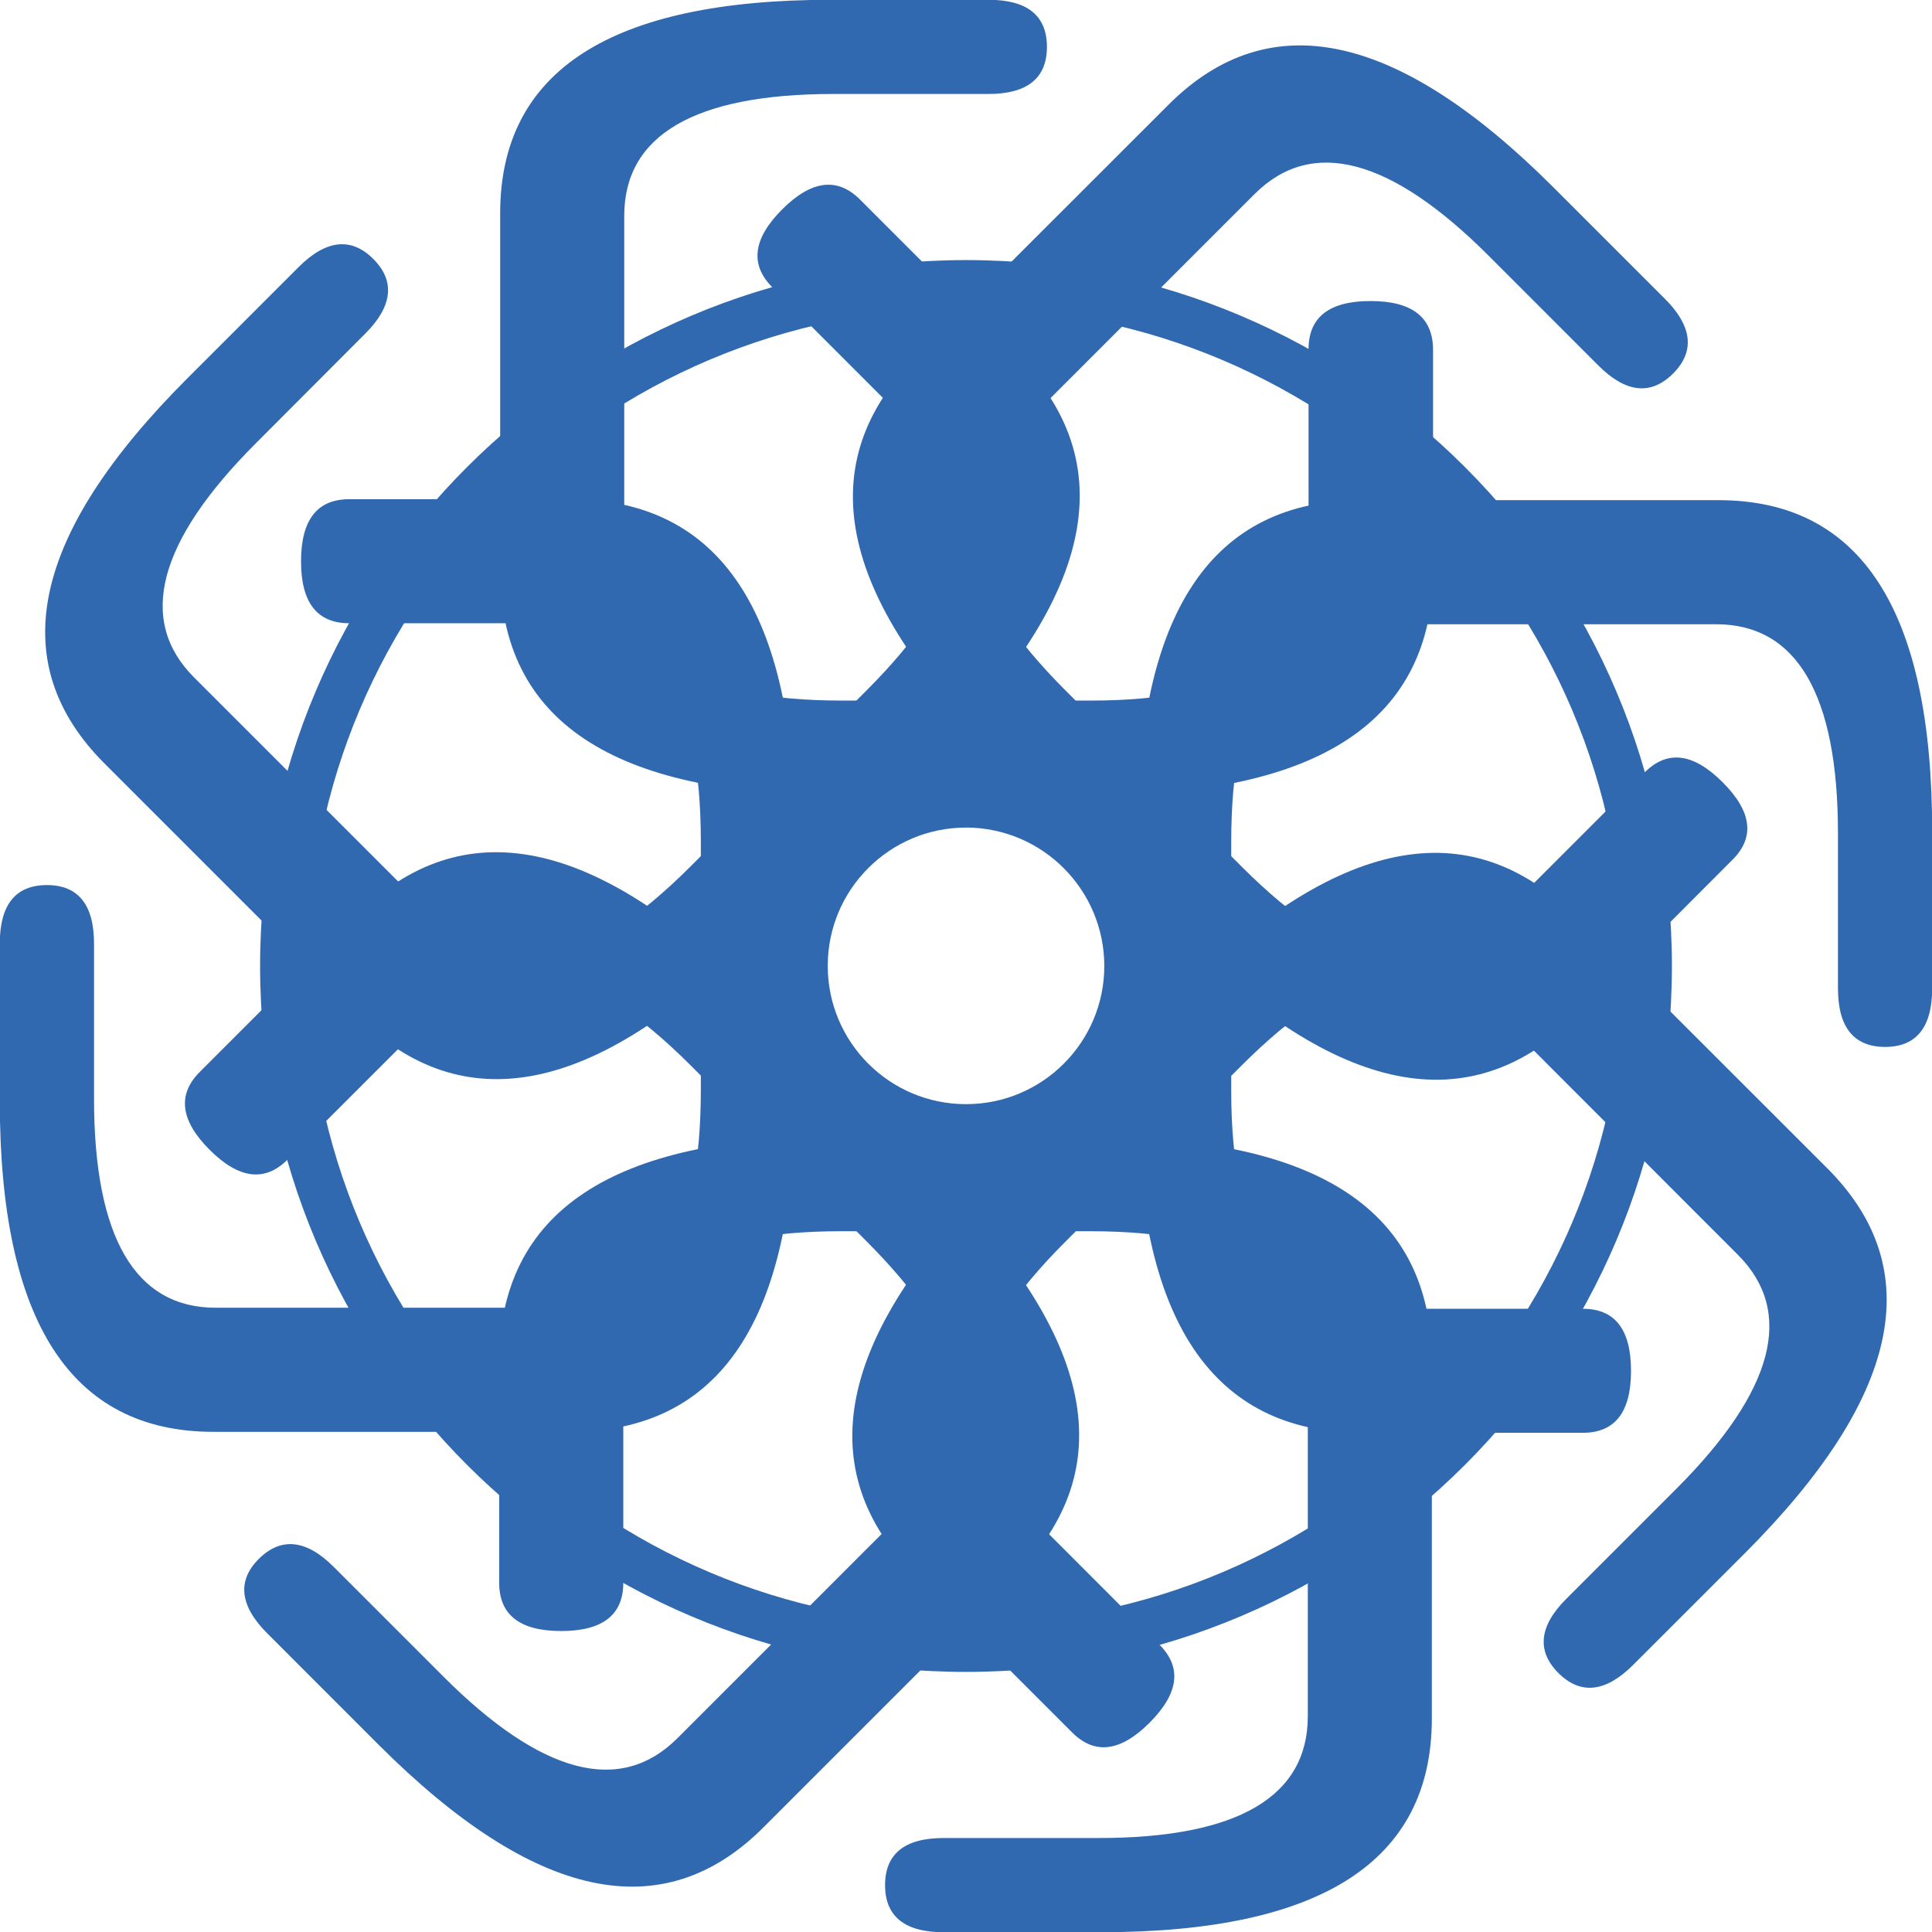
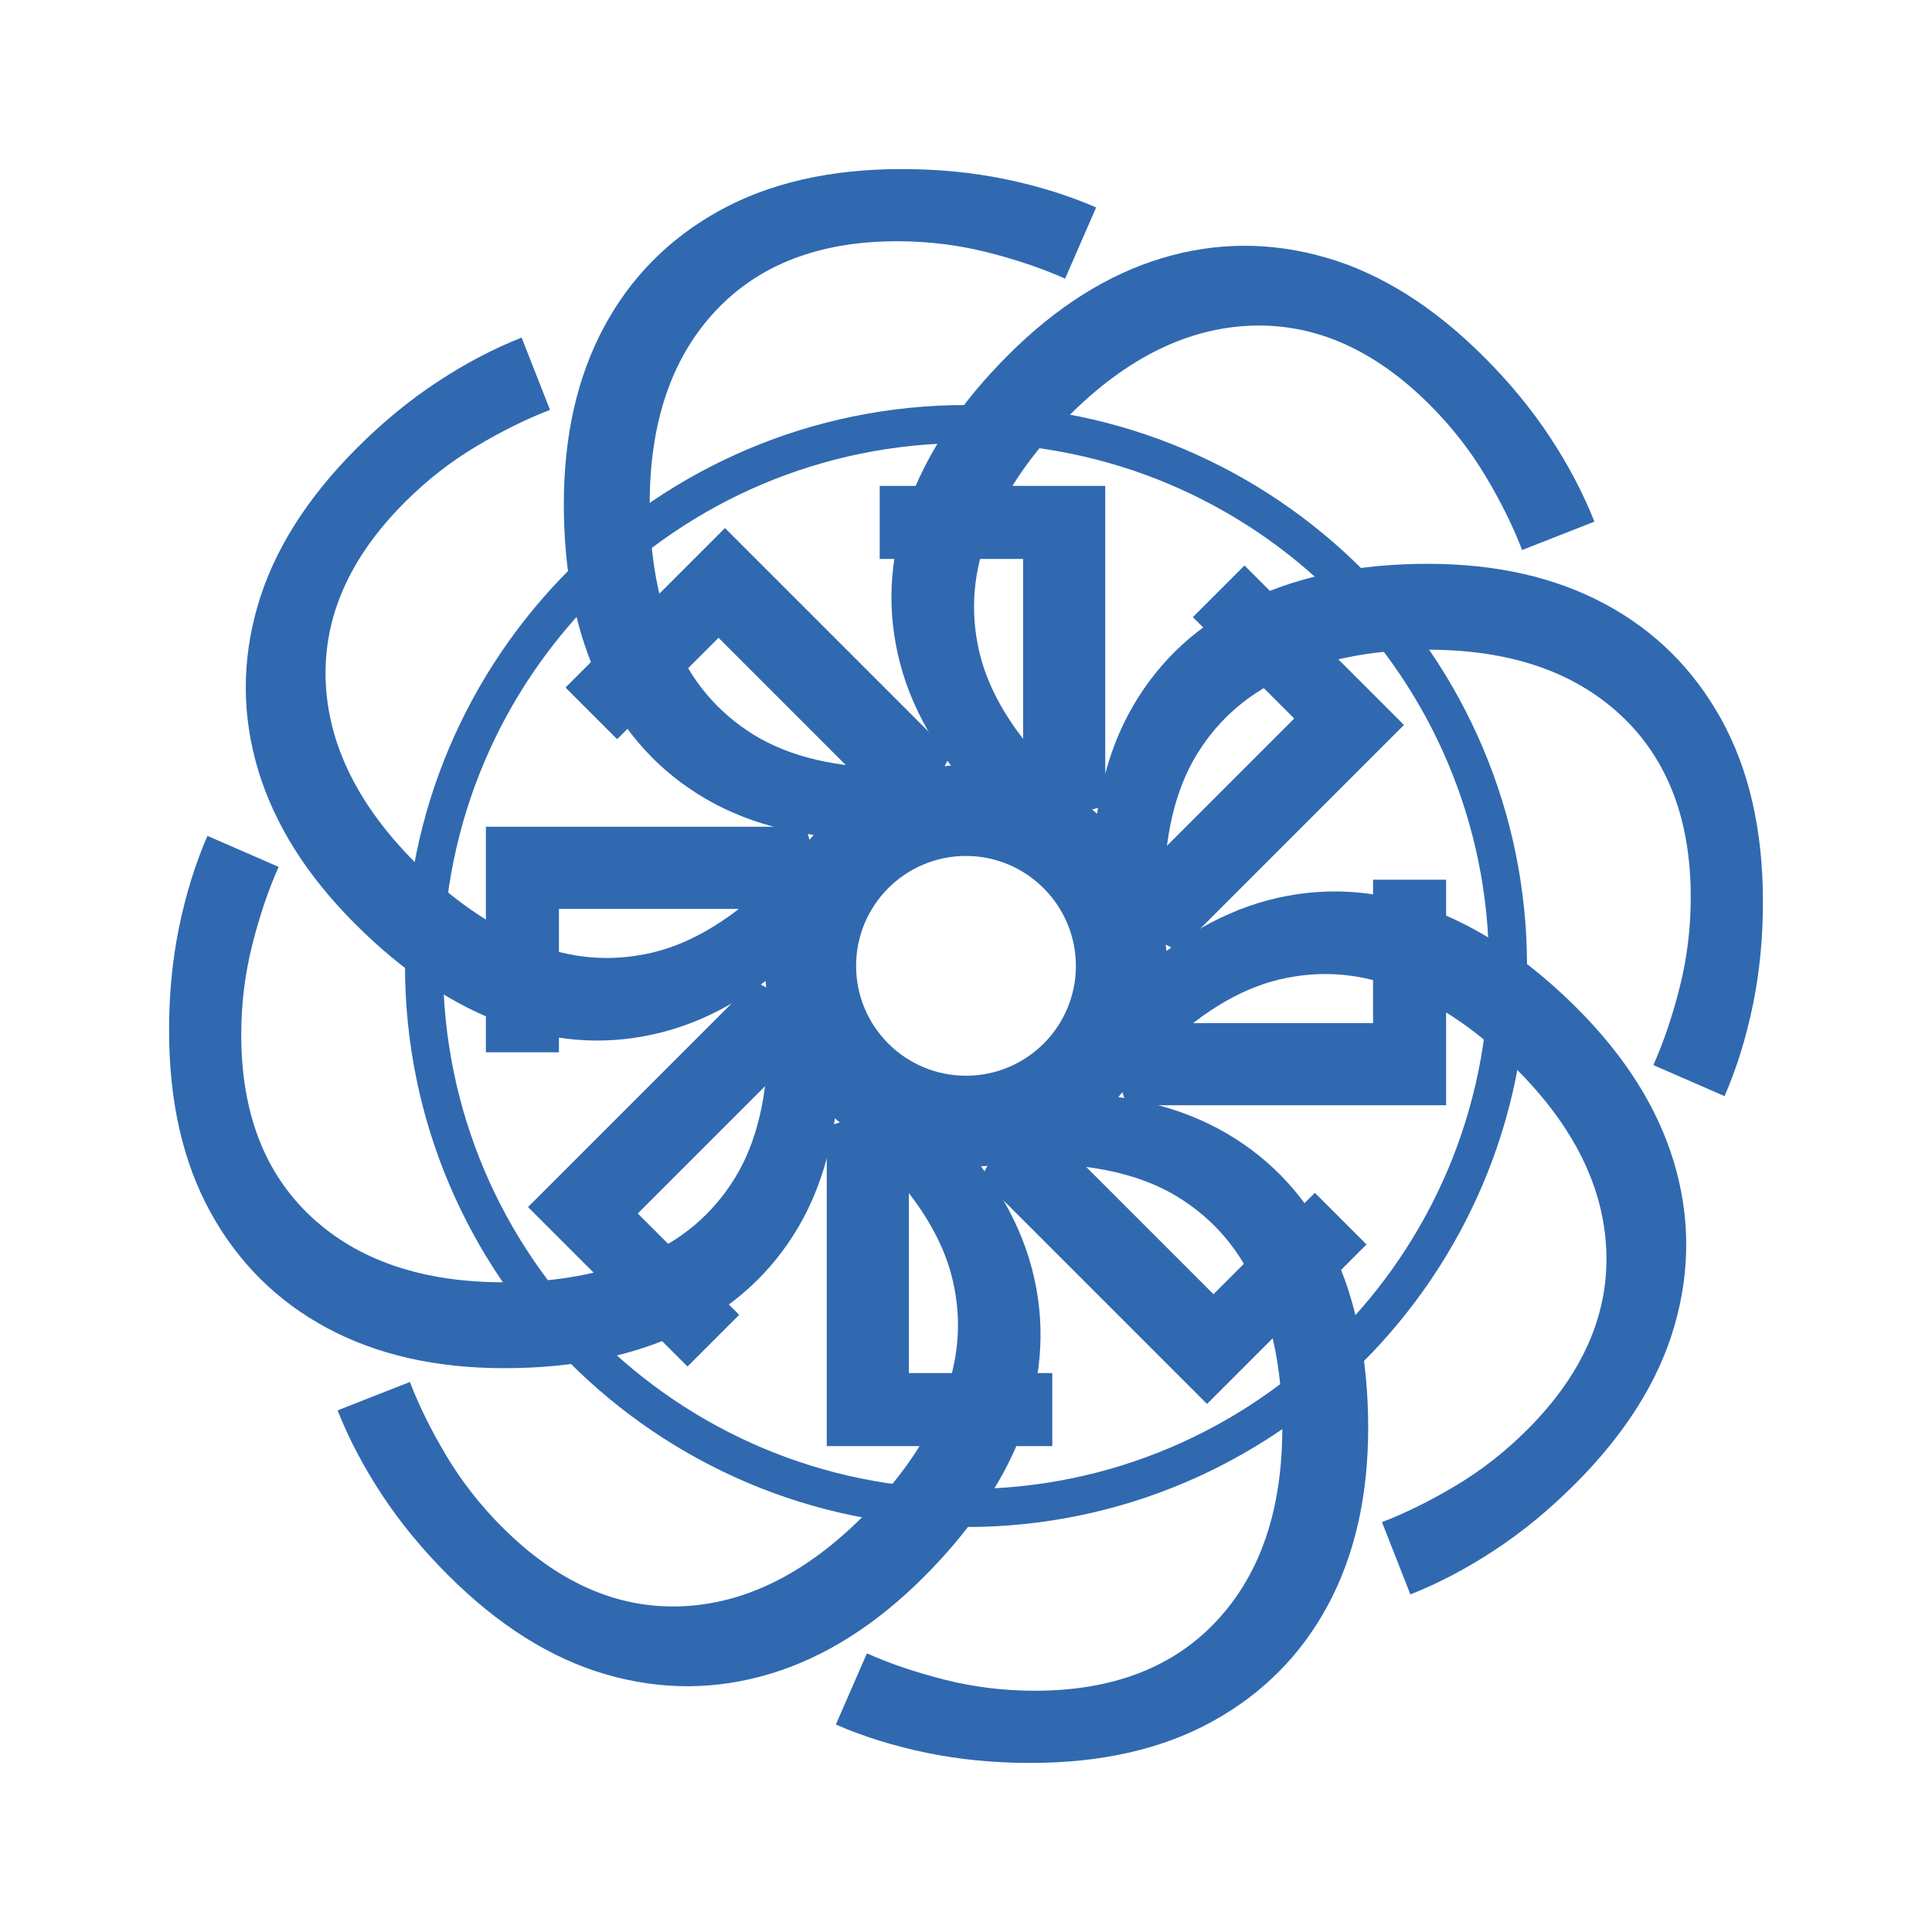
- <svg xmlns="http://www.w3.org/2000/svg" id="logo" viewBox="0 0 363.25 363.25">
+ <svg xmlns="http://www.w3.org/2000/svg" viewBox="0 0 457.08 457.08">
  <defs>
-     <style>
-       .cls-1 {
-         fill: #3069b0;
-       }
-     </style>
+     <style>.cls-1{font-size:216px;font-family:NeuropolXRg-Regular, Neuropol X;}.cls-1,.cls-2{fill:#3069b0;}</style>
  </defs>
-   <g>
-     <g>
-       <path class="cls-1" d="M321.94,453.09c42.12,0,63.28,14,63.28,42.34v67q0,40.18-62.2,40.18h-29.6c-7.34,0-11-3-11-8.86s3.67-8.85,11-8.85h29.16c26.14,0,39.32-7.78,39.32-22.9V496.08c0-16.85-13.4-25.27-41-25.27H274.2c-27.22,0-41,8.42-41,25.27V536.9q0,9.08-11.67,9.08t-11.66-9.08V495.43c0-28.3,21.38-42.34,63.29-42.34Z" transform="translate(-116.01 -239.32)" />
-       <path class="cls-1" d="M292.09,460.86c29.78,29.78,34.82,54.68,14.81,74.69L259.55,582.9q-28.41,28.4-72.4-15.58l-20.92-20.93c-5.19-5.19-5.65-9.93-1.53-14s8.86-3.67,14.05,1.53l20.62,20.62c18.48,18.48,33.3,22.3,44,11.6L290,519.51c11.91-11.91,8.4-27.34-11.15-46.89l-33-33c-19.25-19.25-35-23.07-46.89-11.15l-28.87,28.86q-6.42,6.42-14.67-1.83t-1.83-14.66l29.33-29.33c20-20,45.06-14.81,74.69,14.82Z" transform="translate(-116.01 -239.32)" />
-       <path class="cls-1" d="M265.49,445.24c0,42.12-14,63.29-42.34,63.29h-67q-40.17,0-40.18-62.21V416.73c0-7.35,3-11,8.86-11s8.86,3.67,8.86,11v29.16c0,26.14,7.77,39.31,22.89,39.31H222.5c16.85,0,25.28-13.39,25.28-41V397.5c0-27.21-8.43-41-25.28-41H181.68q-9.08,0-9.07-11.66t9.07-11.66h41.47c28.3,0,42.34,21.38,42.34,63.28Z" transform="translate(-116.01 -239.32)" />
-       <path class="cls-1" d="M257.72,415.39C227.94,445.18,203,450.22,183,430.21l-47.35-47.35q-28.41-28.41,15.58-72.4l20.92-20.92c5.19-5.2,9.93-5.65,14.05-1.53s3.67,8.86-1.53,14.05L164.1,322.68c-18.48,18.48-22.3,33.3-11.61,44l46.58,46.58c11.92,11.92,27.34,8.4,46.89-11.15l33-33c19.24-19.24,23.06-35,11.14-46.89l-28.86-28.87q-6.42-6.41,1.83-14.66t14.66-1.83l29.33,29.33c20,20,14.81,45.05-14.82,74.68Z" transform="translate(-116.01 -239.32)" />
-       <path class="cls-1" d="M273.34,388.8c-42.12,0-63.29-14-63.29-42.34v-67q0-40.18,62.21-40.18h29.59c7.35,0,11,3,11,8.86s-3.67,8.85-11,8.85H272.69c-26.13,0-39.31,7.78-39.31,22.9v65.88c0,16.85,13.39,25.27,41,25.27h46.66c27.21,0,41-8.42,41-25.27V305q0-9.08,11.66-9.08T385.45,305v41.47c0,28.3-21.39,42.34-63.29,42.34Z" transform="translate(-116.01 -239.32)" />
-       <path class="cls-1" d="M303.19,381c-29.78-29.78-34.82-54.68-14.81-74.69L335.72,259q28.41-28.4,72.4,15.58l20.93,20.93c5.19,5.19,5.65,9.93,1.52,14.05s-8.86,3.67-14.05-1.53L395.9,287.4c-18.48-18.48-33.29-22.3-44-11.6l-46.58,46.58c-11.91,11.91-8.4,27.34,11.15,46.89l33,33c19.25,19.25,35,23.06,46.89,11.15l28.87-28.87q6.4-6.41,14.66,1.84T441.72,401L412.4,430.37c-20,20-45.06,14.81-74.69-14.82Z" transform="translate(-116.01 -239.32)" />
-       <path class="cls-1" d="M329.79,396.65c0-42.12,14-63.29,42.33-63.29h67q40.17,0,40.17,62.21v29.59c0,7.34-3,11-8.85,11s-8.86-3.68-8.86-11V396c0-26.14-7.78-39.31-22.9-39.31H372.77c-16.85,0-25.27,13.39-25.27,41v46.65c0,27.22,8.42,41.05,25.27,41.05H413.6q9.06,0,9.07,11.66t-9.07,11.66H372.12c-28.29,0-42.33-21.38-42.33-63.29Z" transform="translate(-116.01 -239.32)" />
-       <path class="cls-1" d="M337.55,426.5c29.78-29.79,54.68-34.83,74.69-14.82L459.59,459Q488,487.44,444,531.43l-20.93,20.92c-5.19,5.2-9.92,5.65-14.05,1.53s-3.66-8.86,1.53-14l20.62-20.62c18.48-18.48,22.3-33.3,11.61-44L396.2,428.64c-11.91-11.92-27.34-8.4-46.89,11.15l-33,33c-19.24,19.24-23.06,35-11.15,46.89L334,548.54q6.4,6.4-1.83,14.66T317.54,565l-29.32-29.32c-20-20-14.82-45.06,14.81-74.69Z" transform="translate(-116.01 -239.32)" />
+   <g id="Calque_2" data-name="Calque 2">
+     <g id="logo">
+       <text class="cls-1" transform="translate(336.86 260.69) rotate(180)">G</text>
+       <text class="cls-1" transform="translate(282.4 327.87) rotate(-135)">G</text>
+       <text class="cls-1" transform="translate(196.39 336.86) rotate(-90)">G</text>
+       <text class="cls-1" transform="translate(129.21 282.4) rotate(-45)">G</text>
+       <text class="cls-1" transform="translate(120.22 196.39)">G</text>
+       <text class="cls-1" transform="translate(174.68 129.21) rotate(45)">G</text>
+       <text class="cls-1" transform="translate(260.69 120.22) rotate(90)">G</text>
+       <text class="cls-1" transform="translate(327.87 174.68) rotate(135)">G</text>
+       <path class="cls-2" d="M228.54,263.58a35,35,0,1,1,35-35A35.08,35.08,0,0,1,228.54,263.58Zm0-61.08a26,26,0,1,0,26,26A26.07,26.07,0,0,0,228.54,202.5Z" transform="translate(0 0)" />
+       <path class="cls-2" d="M228.54,361.27c-73.18,0-132.72-59.54-132.72-132.73S155.36,95.82,228.54,95.82s132.73,59.54,132.73,132.72S301.73,361.27,228.54,361.27Zm0-256.45A123.73,123.73,0,1,0,352.27,228.54,123.86,123.86,0,0,0,228.54,104.82Z" transform="translate(0 0)" />
    </g>
-     <path class="cls-1" d="M297.64,456a35,35,0,1,1,35-35.05A35.08,35.08,0,0,1,297.64,456Zm0-61.08a26,26,0,1,0,26,26A26.07,26.07,0,0,0,297.64,394.91Z" transform="translate(-116.01 -239.32)" />
-     <path class="cls-1" d="M297.64,553.67c-73.19,0-132.73-59.54-132.73-132.73s59.54-132.72,132.73-132.72,132.72,59.54,132.72,132.72S370.82,553.67,297.64,553.67Zm0-256.45A123.73,123.73,0,1,0,421.36,420.94,123.87,123.87,0,0,0,297.64,297.22Z" transform="translate(-116.01 -239.32)" />
  </g>
</svg>
